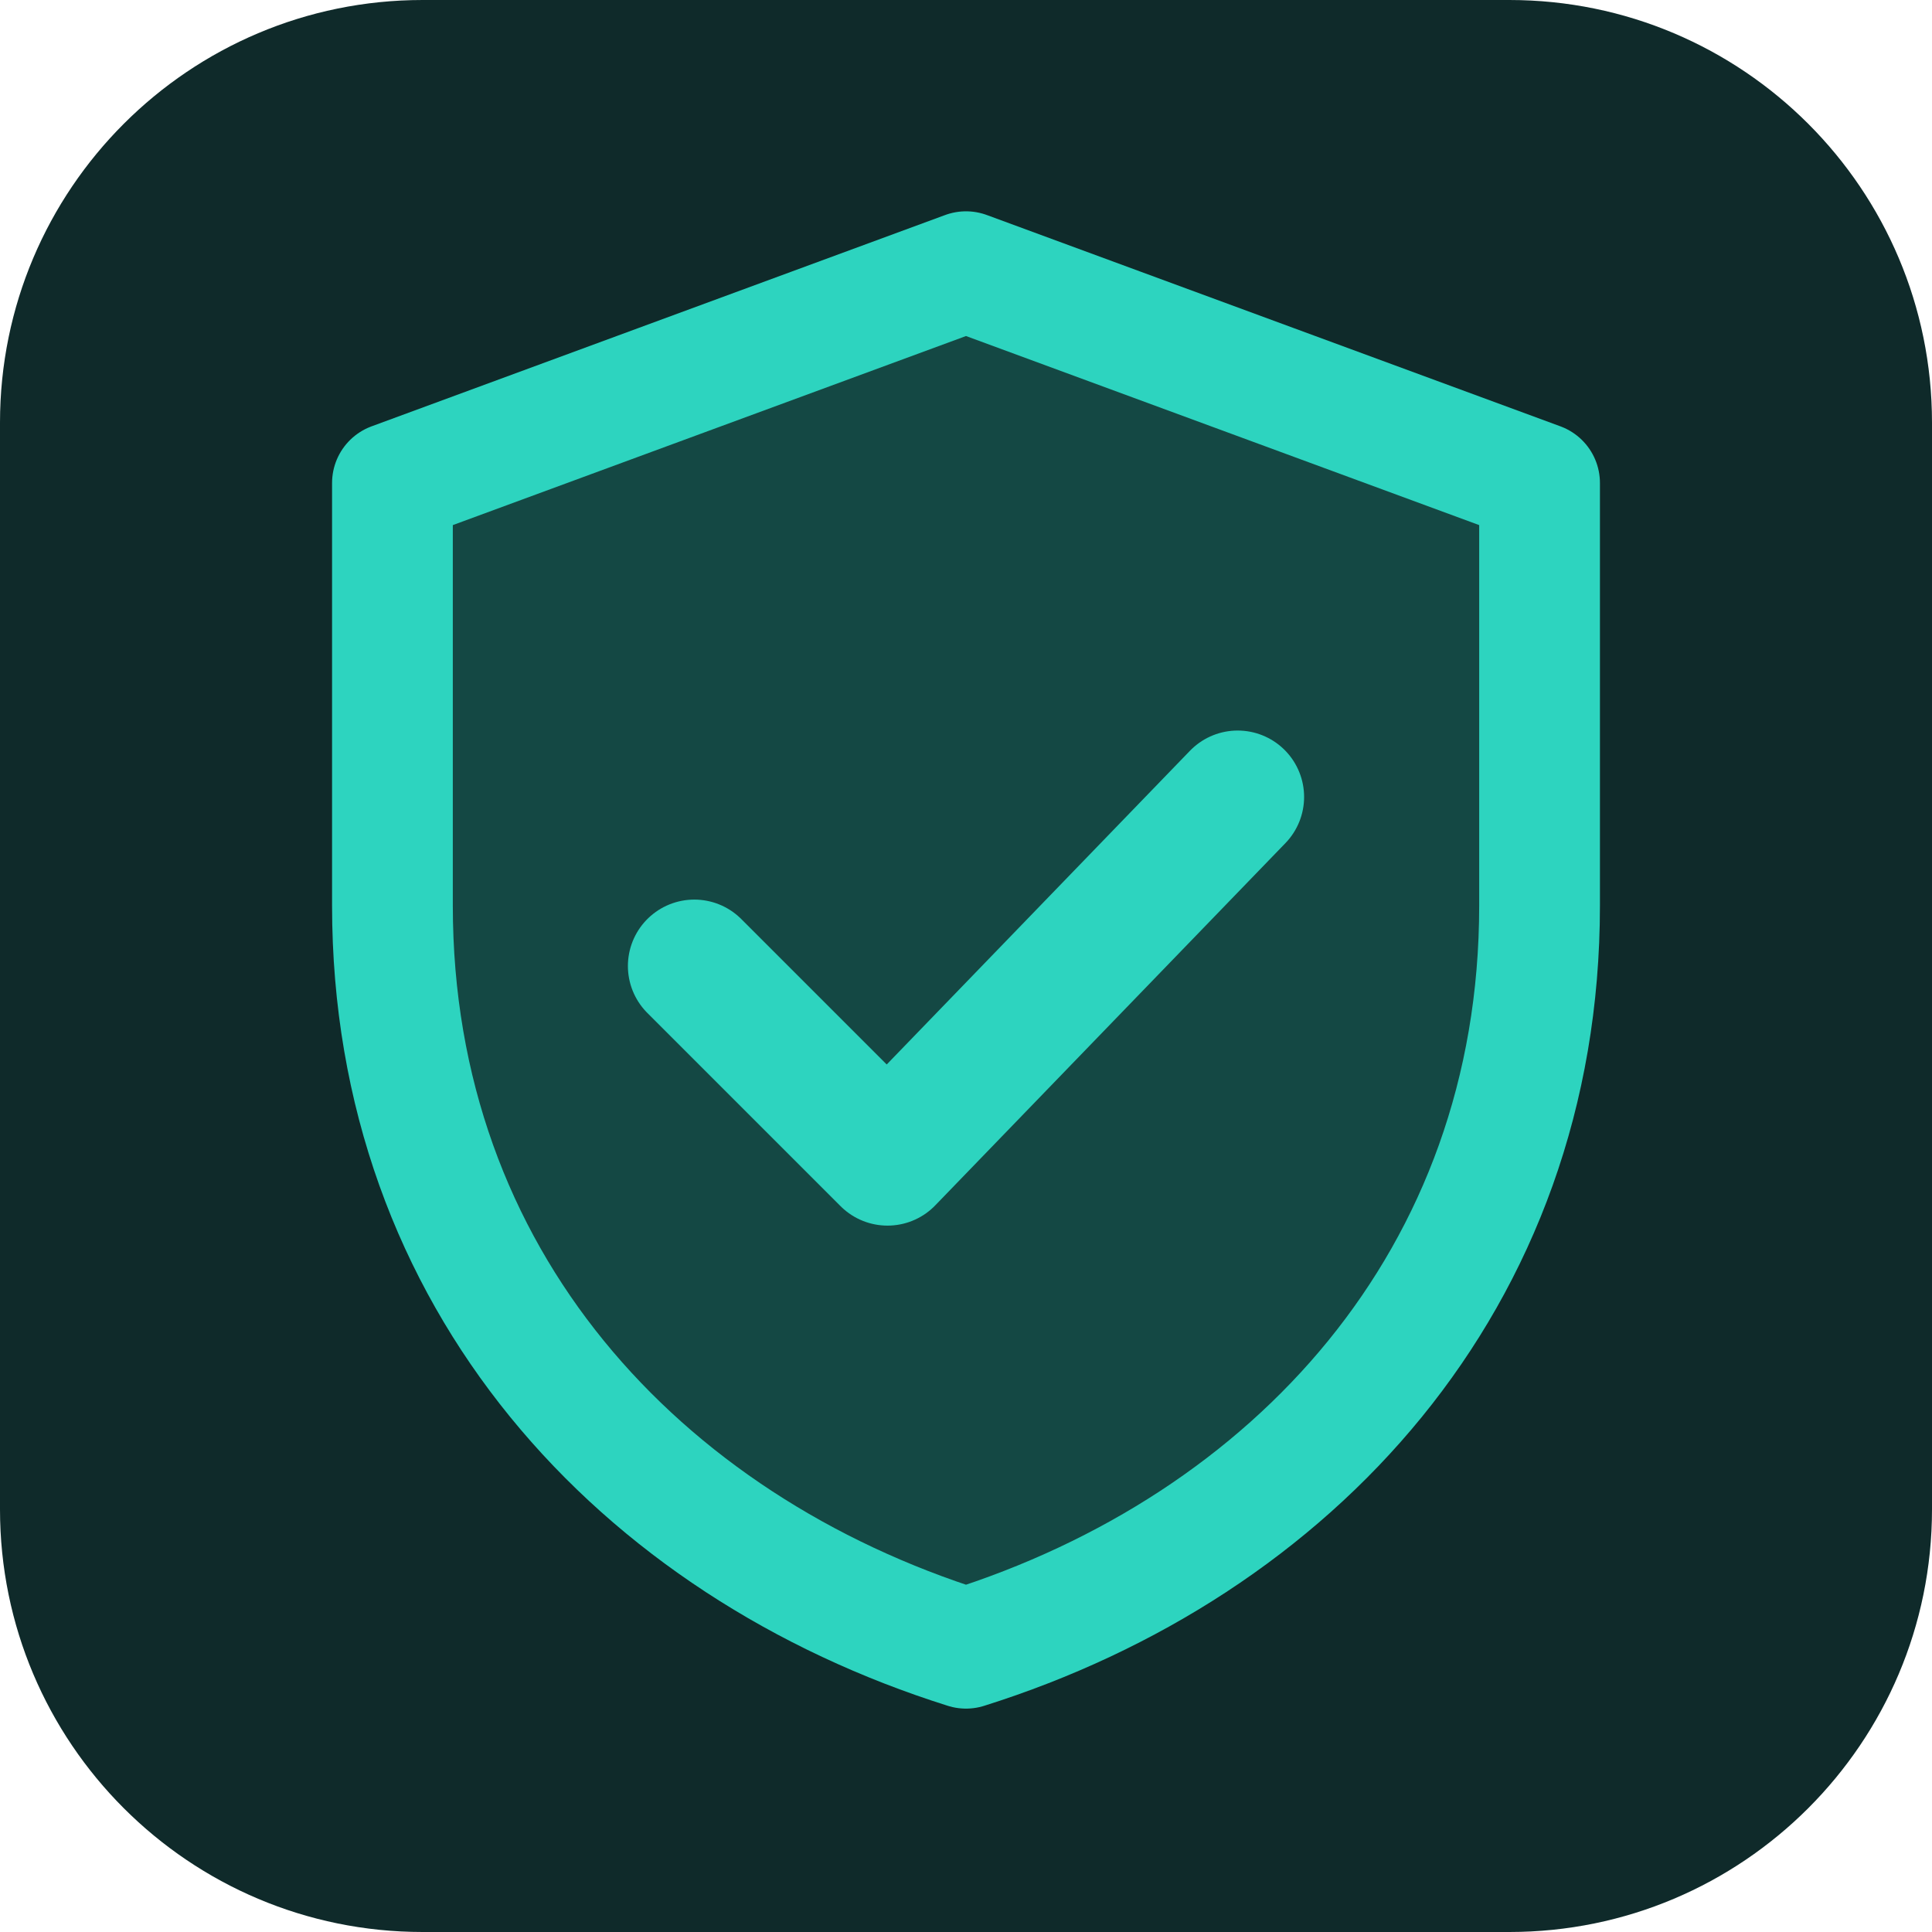
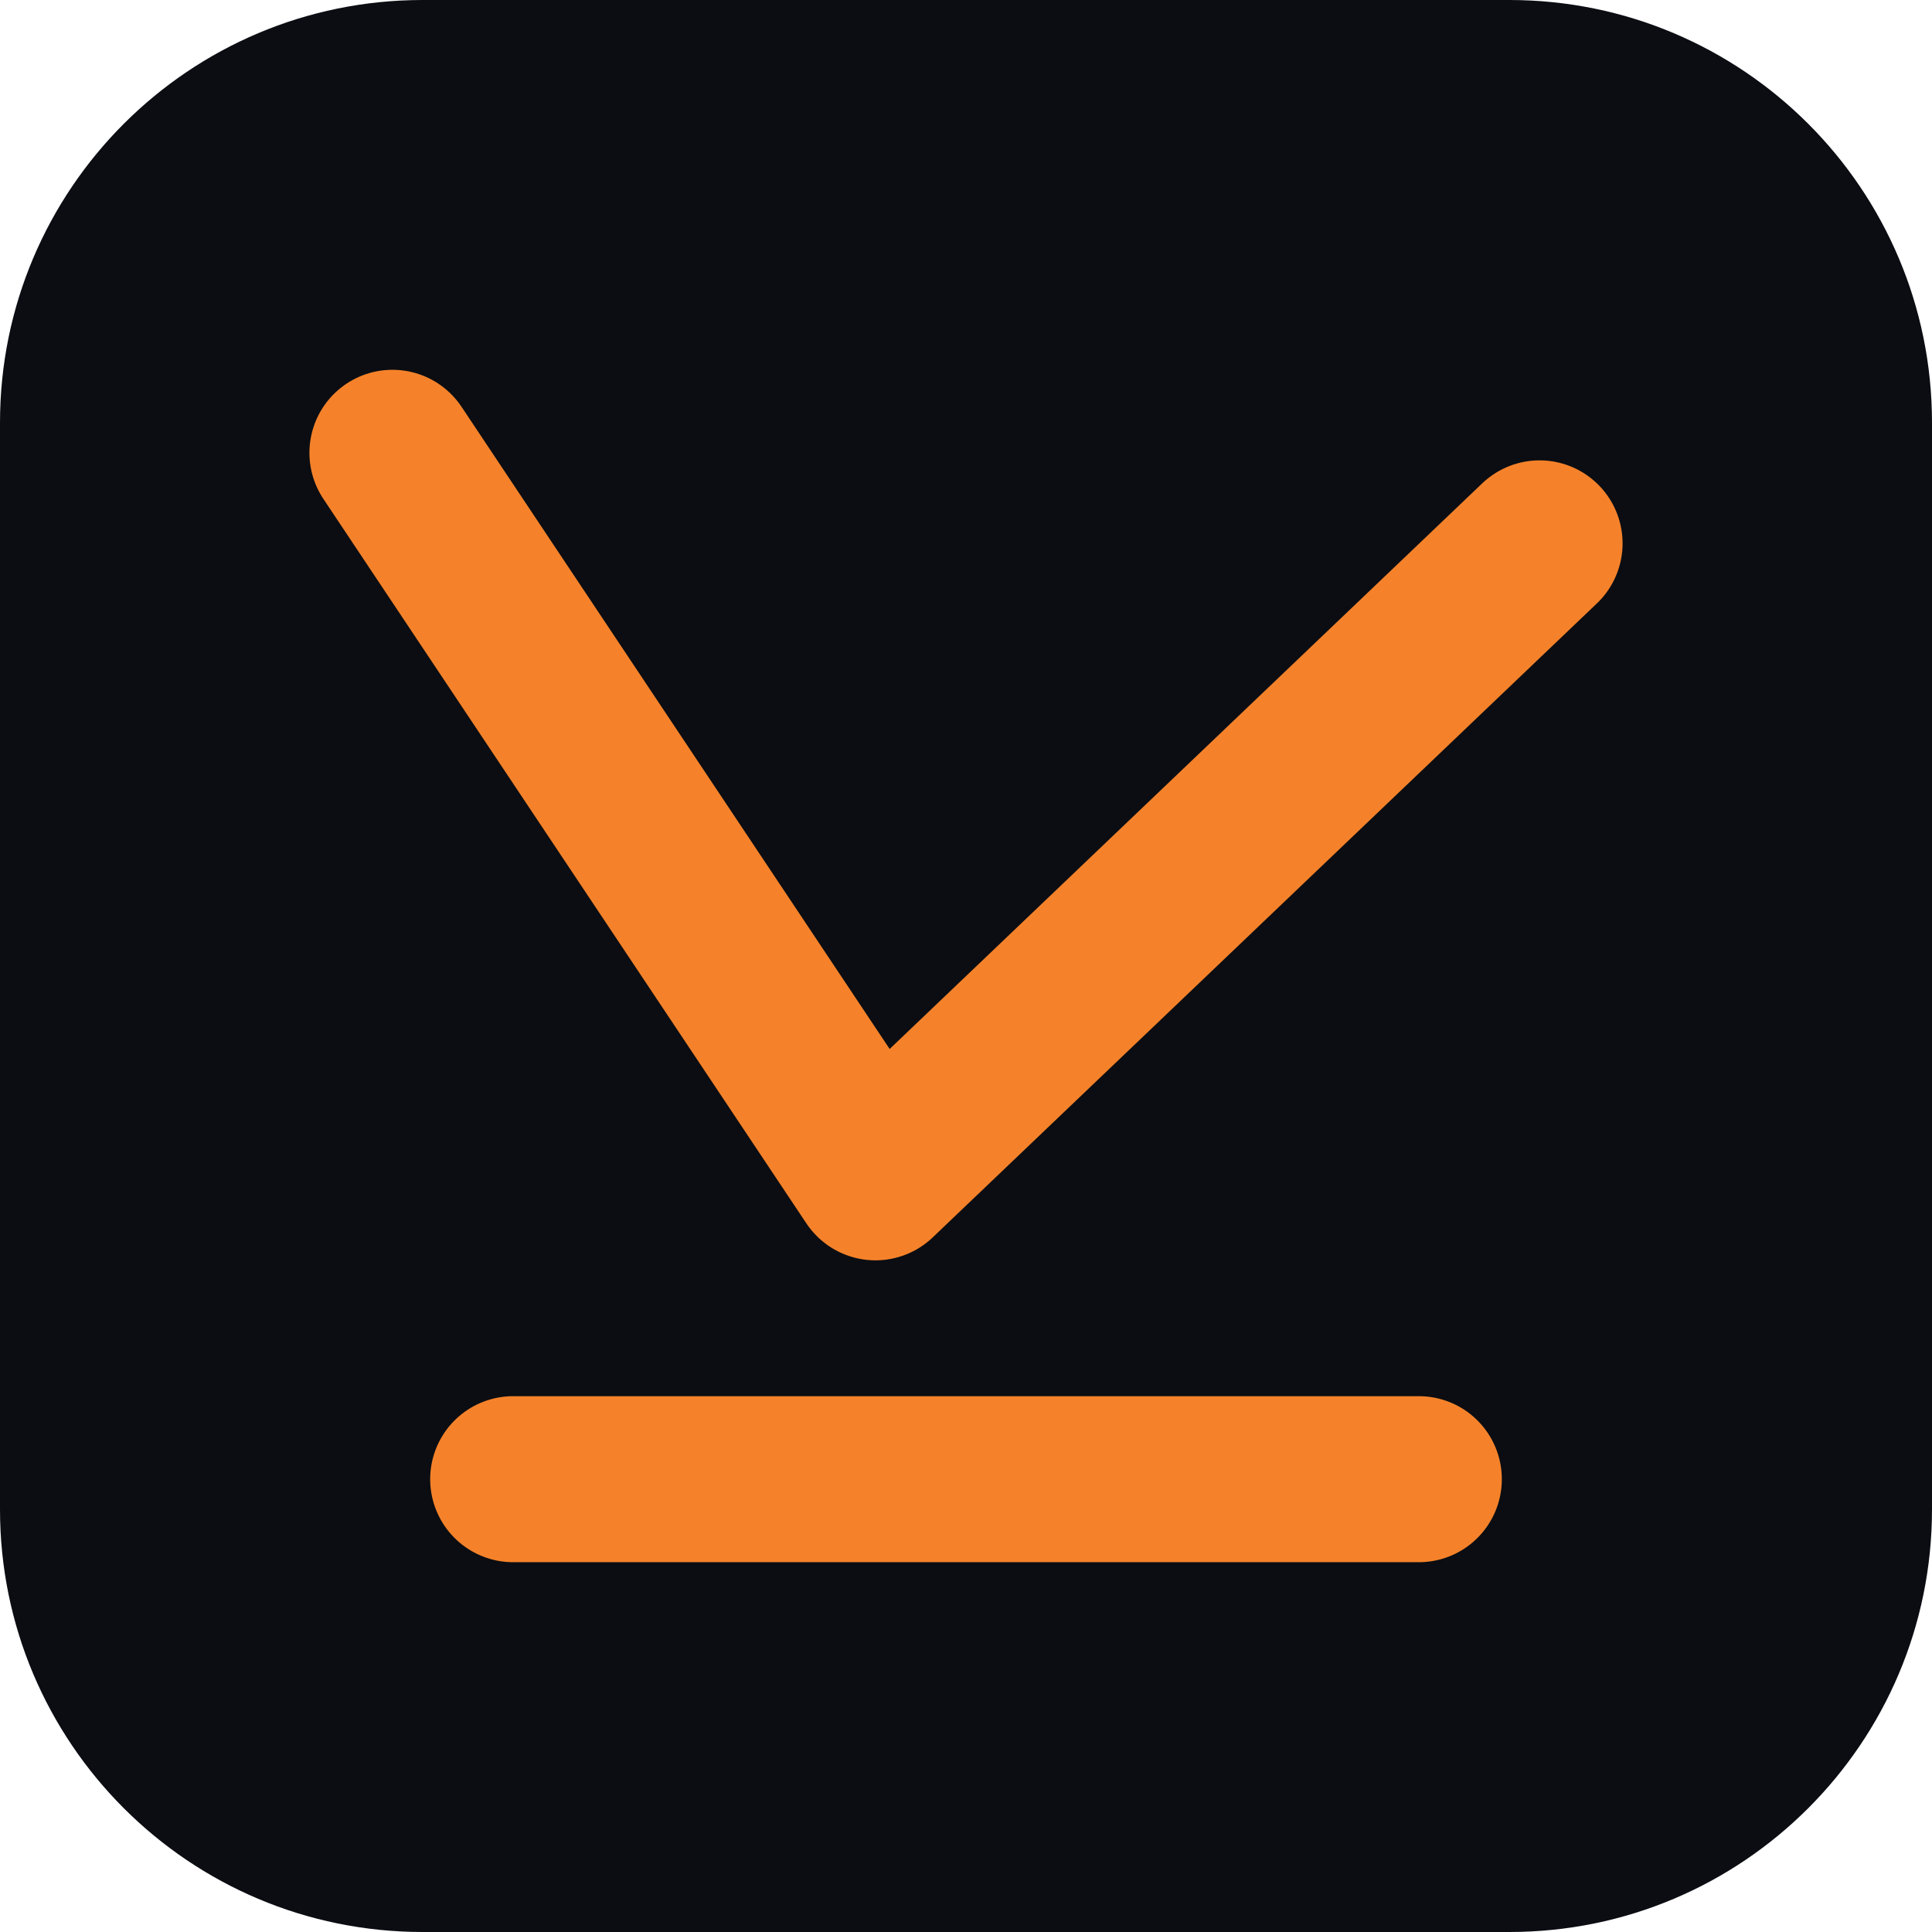
<svg xmlns="http://www.w3.org/2000/svg" viewBox="0 0 32 32">
-   <rect width="32" height="32" rx="7" fill="#0f2a2a" />
-   <path d="M16 4.5 6.5 8v7c0 6.2 4.1 10.6 9.5 12.3 5.4-1.7 9.5-6.1 9.5-12.3V8L16 4.5Z" fill="#2dd4bf" fill-opacity=".18" stroke="#2dd4bf" stroke-width="2" stroke-linejoin="round" />
-   <path d="m11.5 16 3.2 3.2 5.8-6" fill="none" stroke="#2dd4bf" stroke-width="2.2" stroke-linecap="round" stroke-linejoin="round" />
+   <rect width="32" height="32" rx="7" fill="#0b0d12" />
+   <g fill="none" stroke="#f5822a" stroke-width="2.75" stroke-linecap="round" stroke-linejoin="round">
+     <path d="M6.5 7.5 14.5 19.5 25.5 9" />
+     <path d="M8.5 24.5h15" />
+   </g>
</svg>
